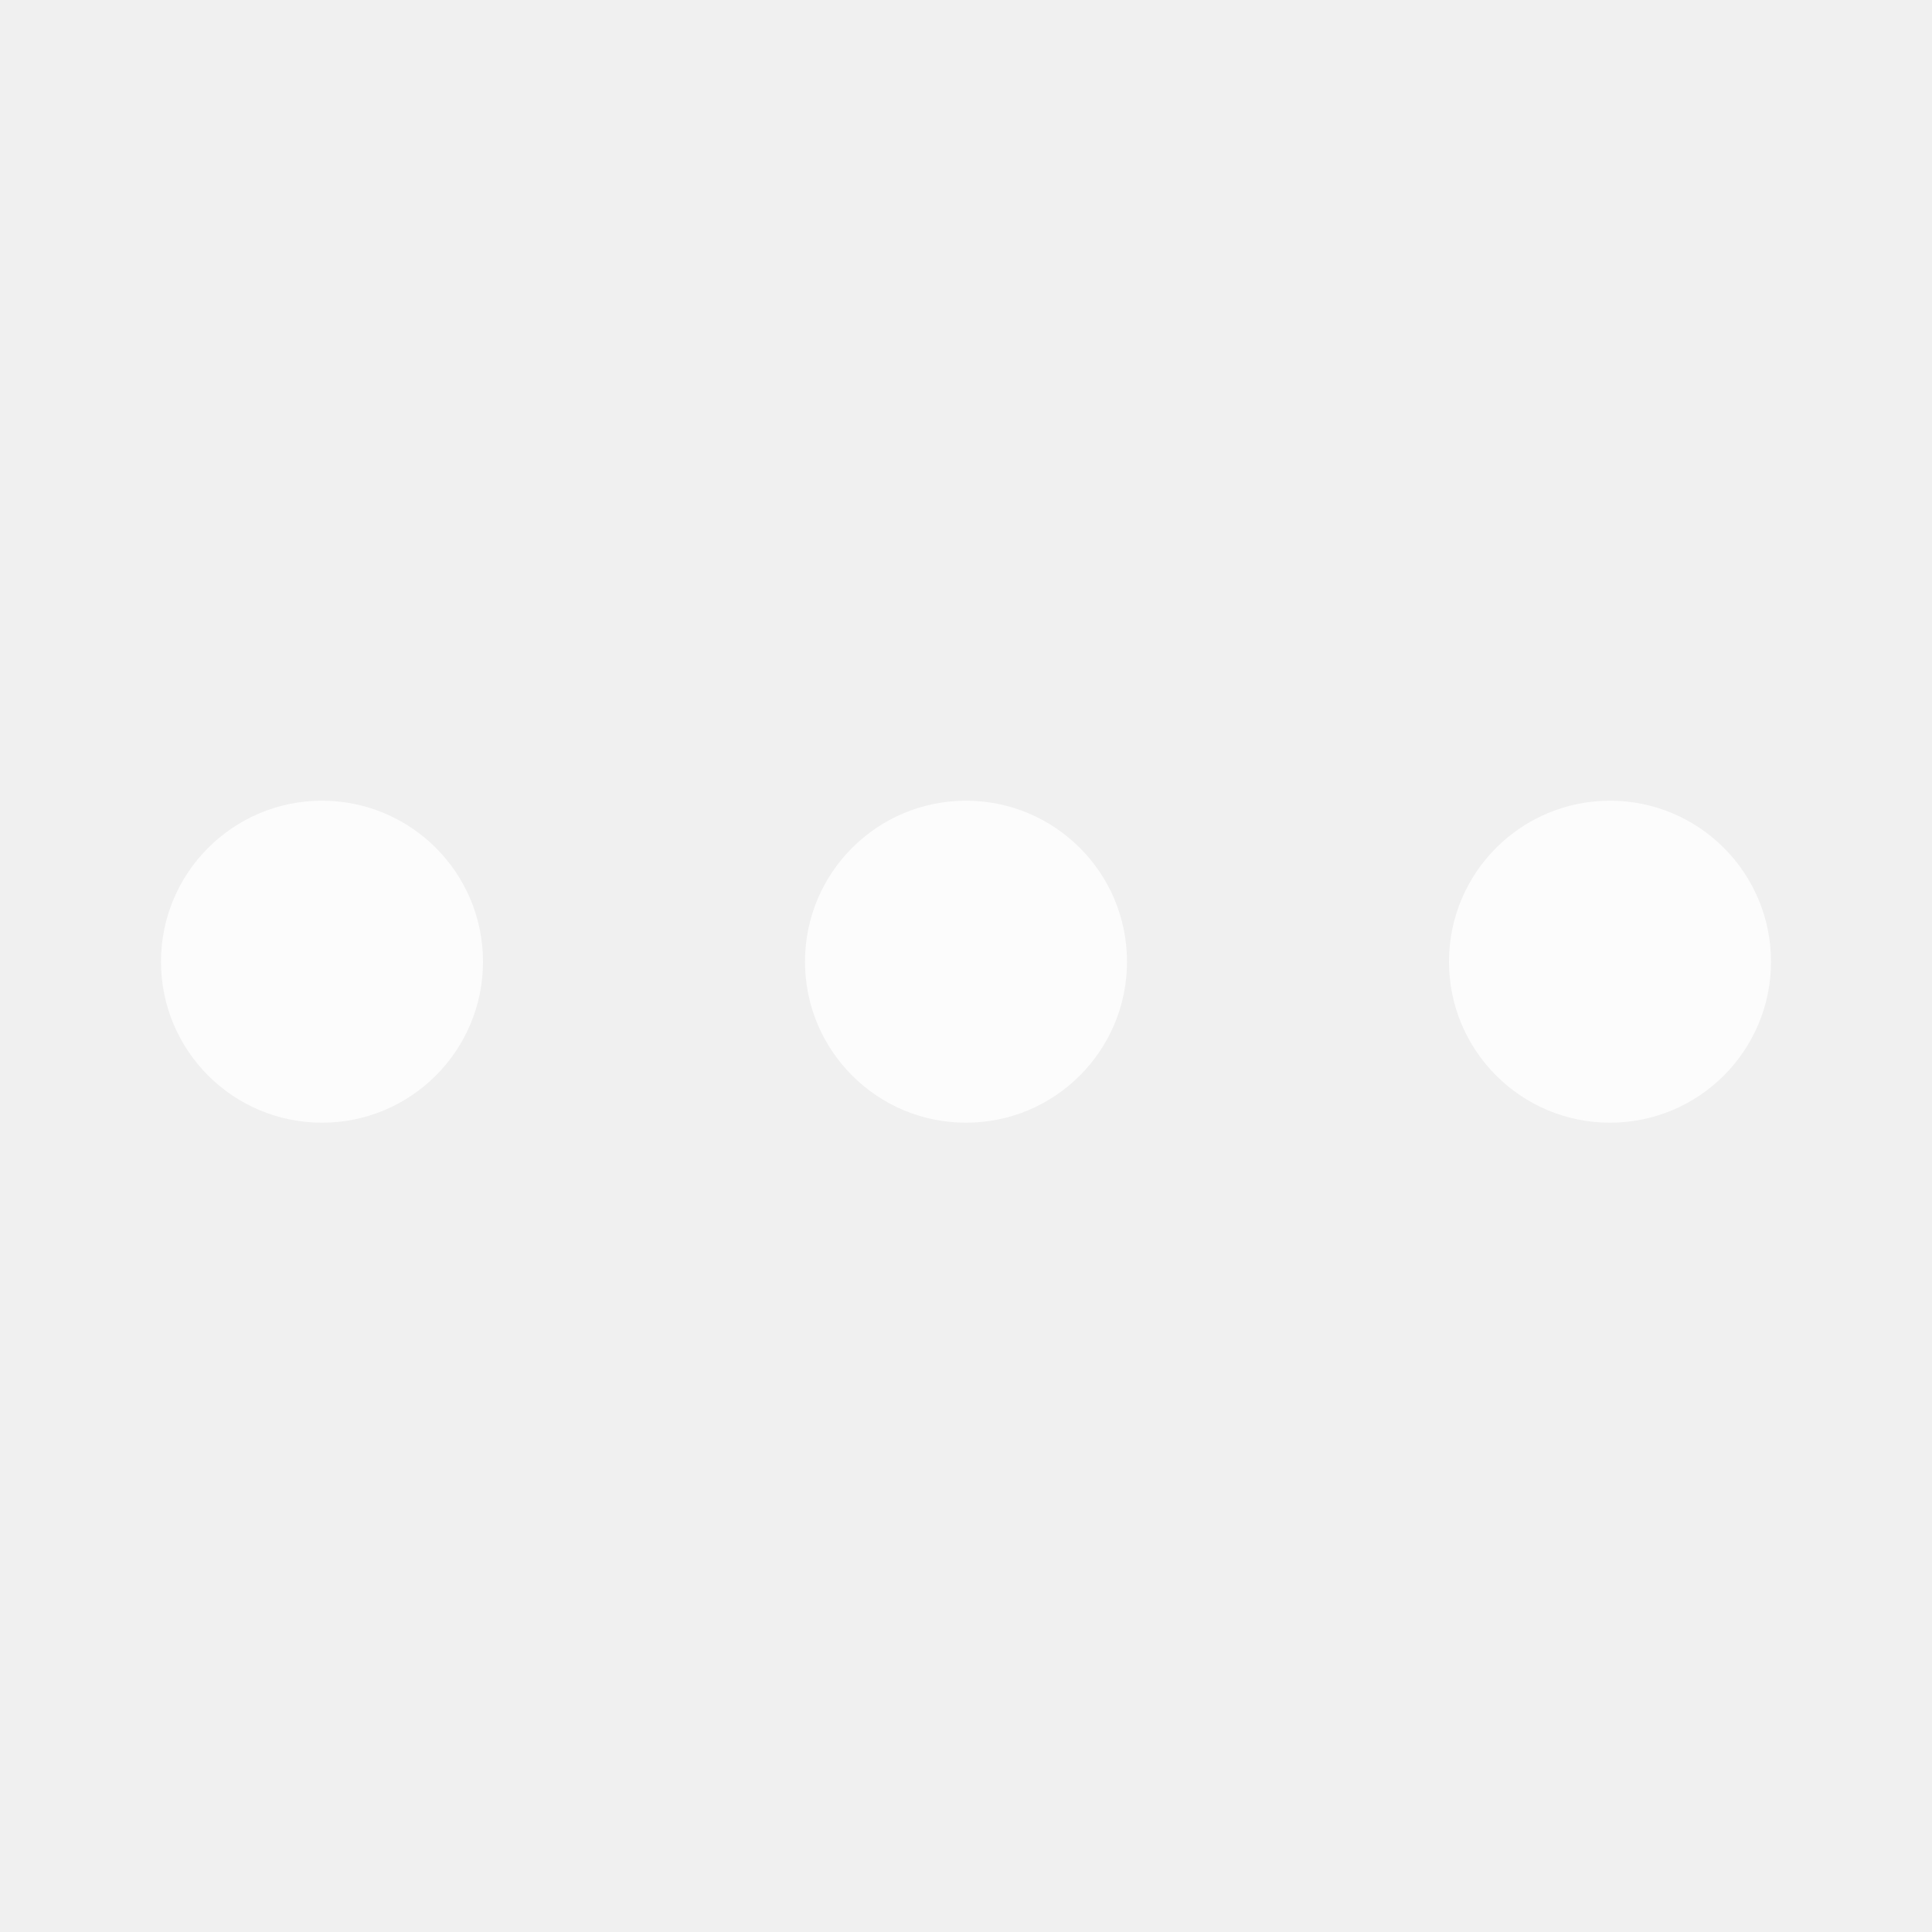
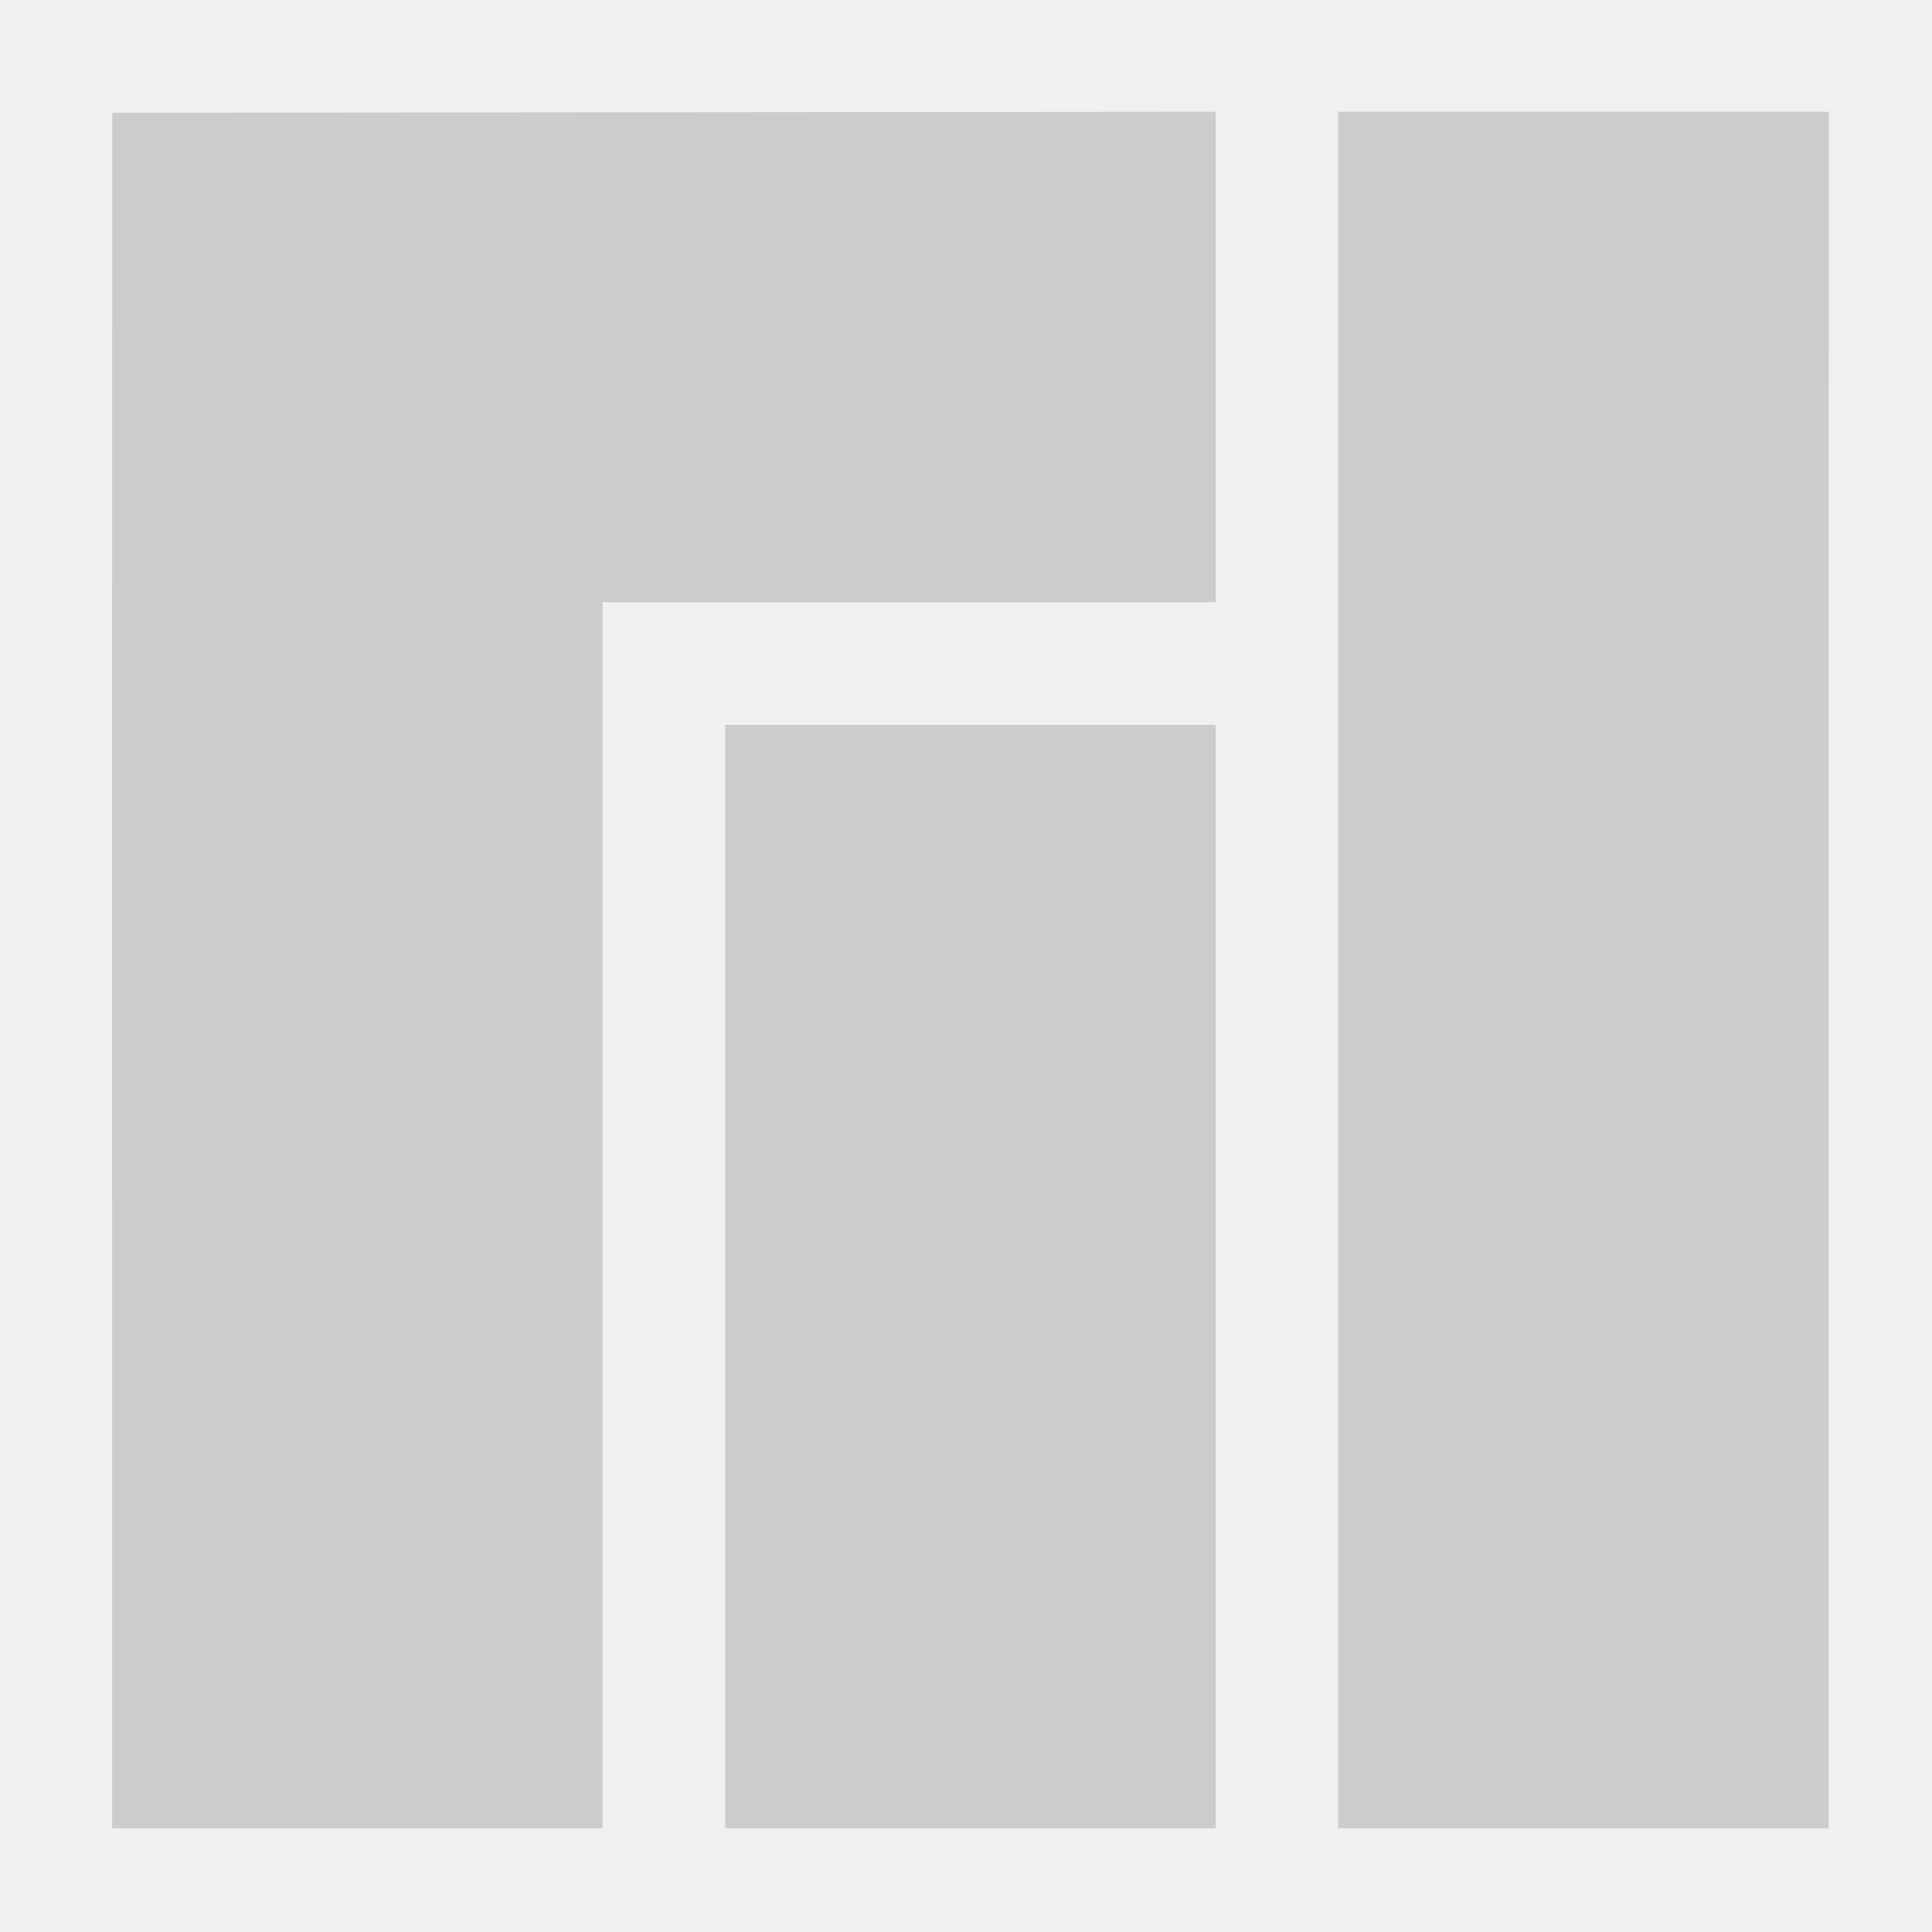
- <svg xmlns="http://www.w3.org/2000/svg" width="24" height="24" version="1.1" viewBox="0 0 22.5 22.5">
-   <g transform="translate(0 -1029.9)">
-     <g transform="translate(0 1.7383e-5)" fill="#fff">
-       <circle cx="3.75" cy="1041.1" r="1.875" opacity=".8" />
-       <circle cx="11.25" cy="1041.1" r="1.875" opacity=".8" />
-       <circle cx="18.75" cy="1041.1" r="1.875" opacity=".8" />
-     </g>
+ <svg xmlns="http://www.w3.org/2000/svg" id="svg6" version="1" height="496" width="496">
+   <defs id="defs10">
+     <style id="current-color-scheme" type="text/css">
+    .ColorScheme-Text { color:#dfdfdf; } .ColorScheme-Highlight { color:#4285f4; }
+   </style>
+   </defs>
+   <g transform="matrix(31.477,0,0,31.477,-2.680388,-2.78208)" id="g7" style="fill:#cccccc">
+     <path d="M 1.001,1.008 C 0.998,5.338 1,10.669 1,15 2.333,15 3.667,15 5,15 V 5 h 5 V 1 Z M 11,1 v 14 l 4,4.61e-4 C 15.001,10.667 14.998,5.333 15.001,1 Z M 6,6 v 9 h 4 V 6 Z" style="color:#dfdfdf;fill:#cccccc" class="ColorScheme-Text" id="path5" />
  </g>
</svg>
